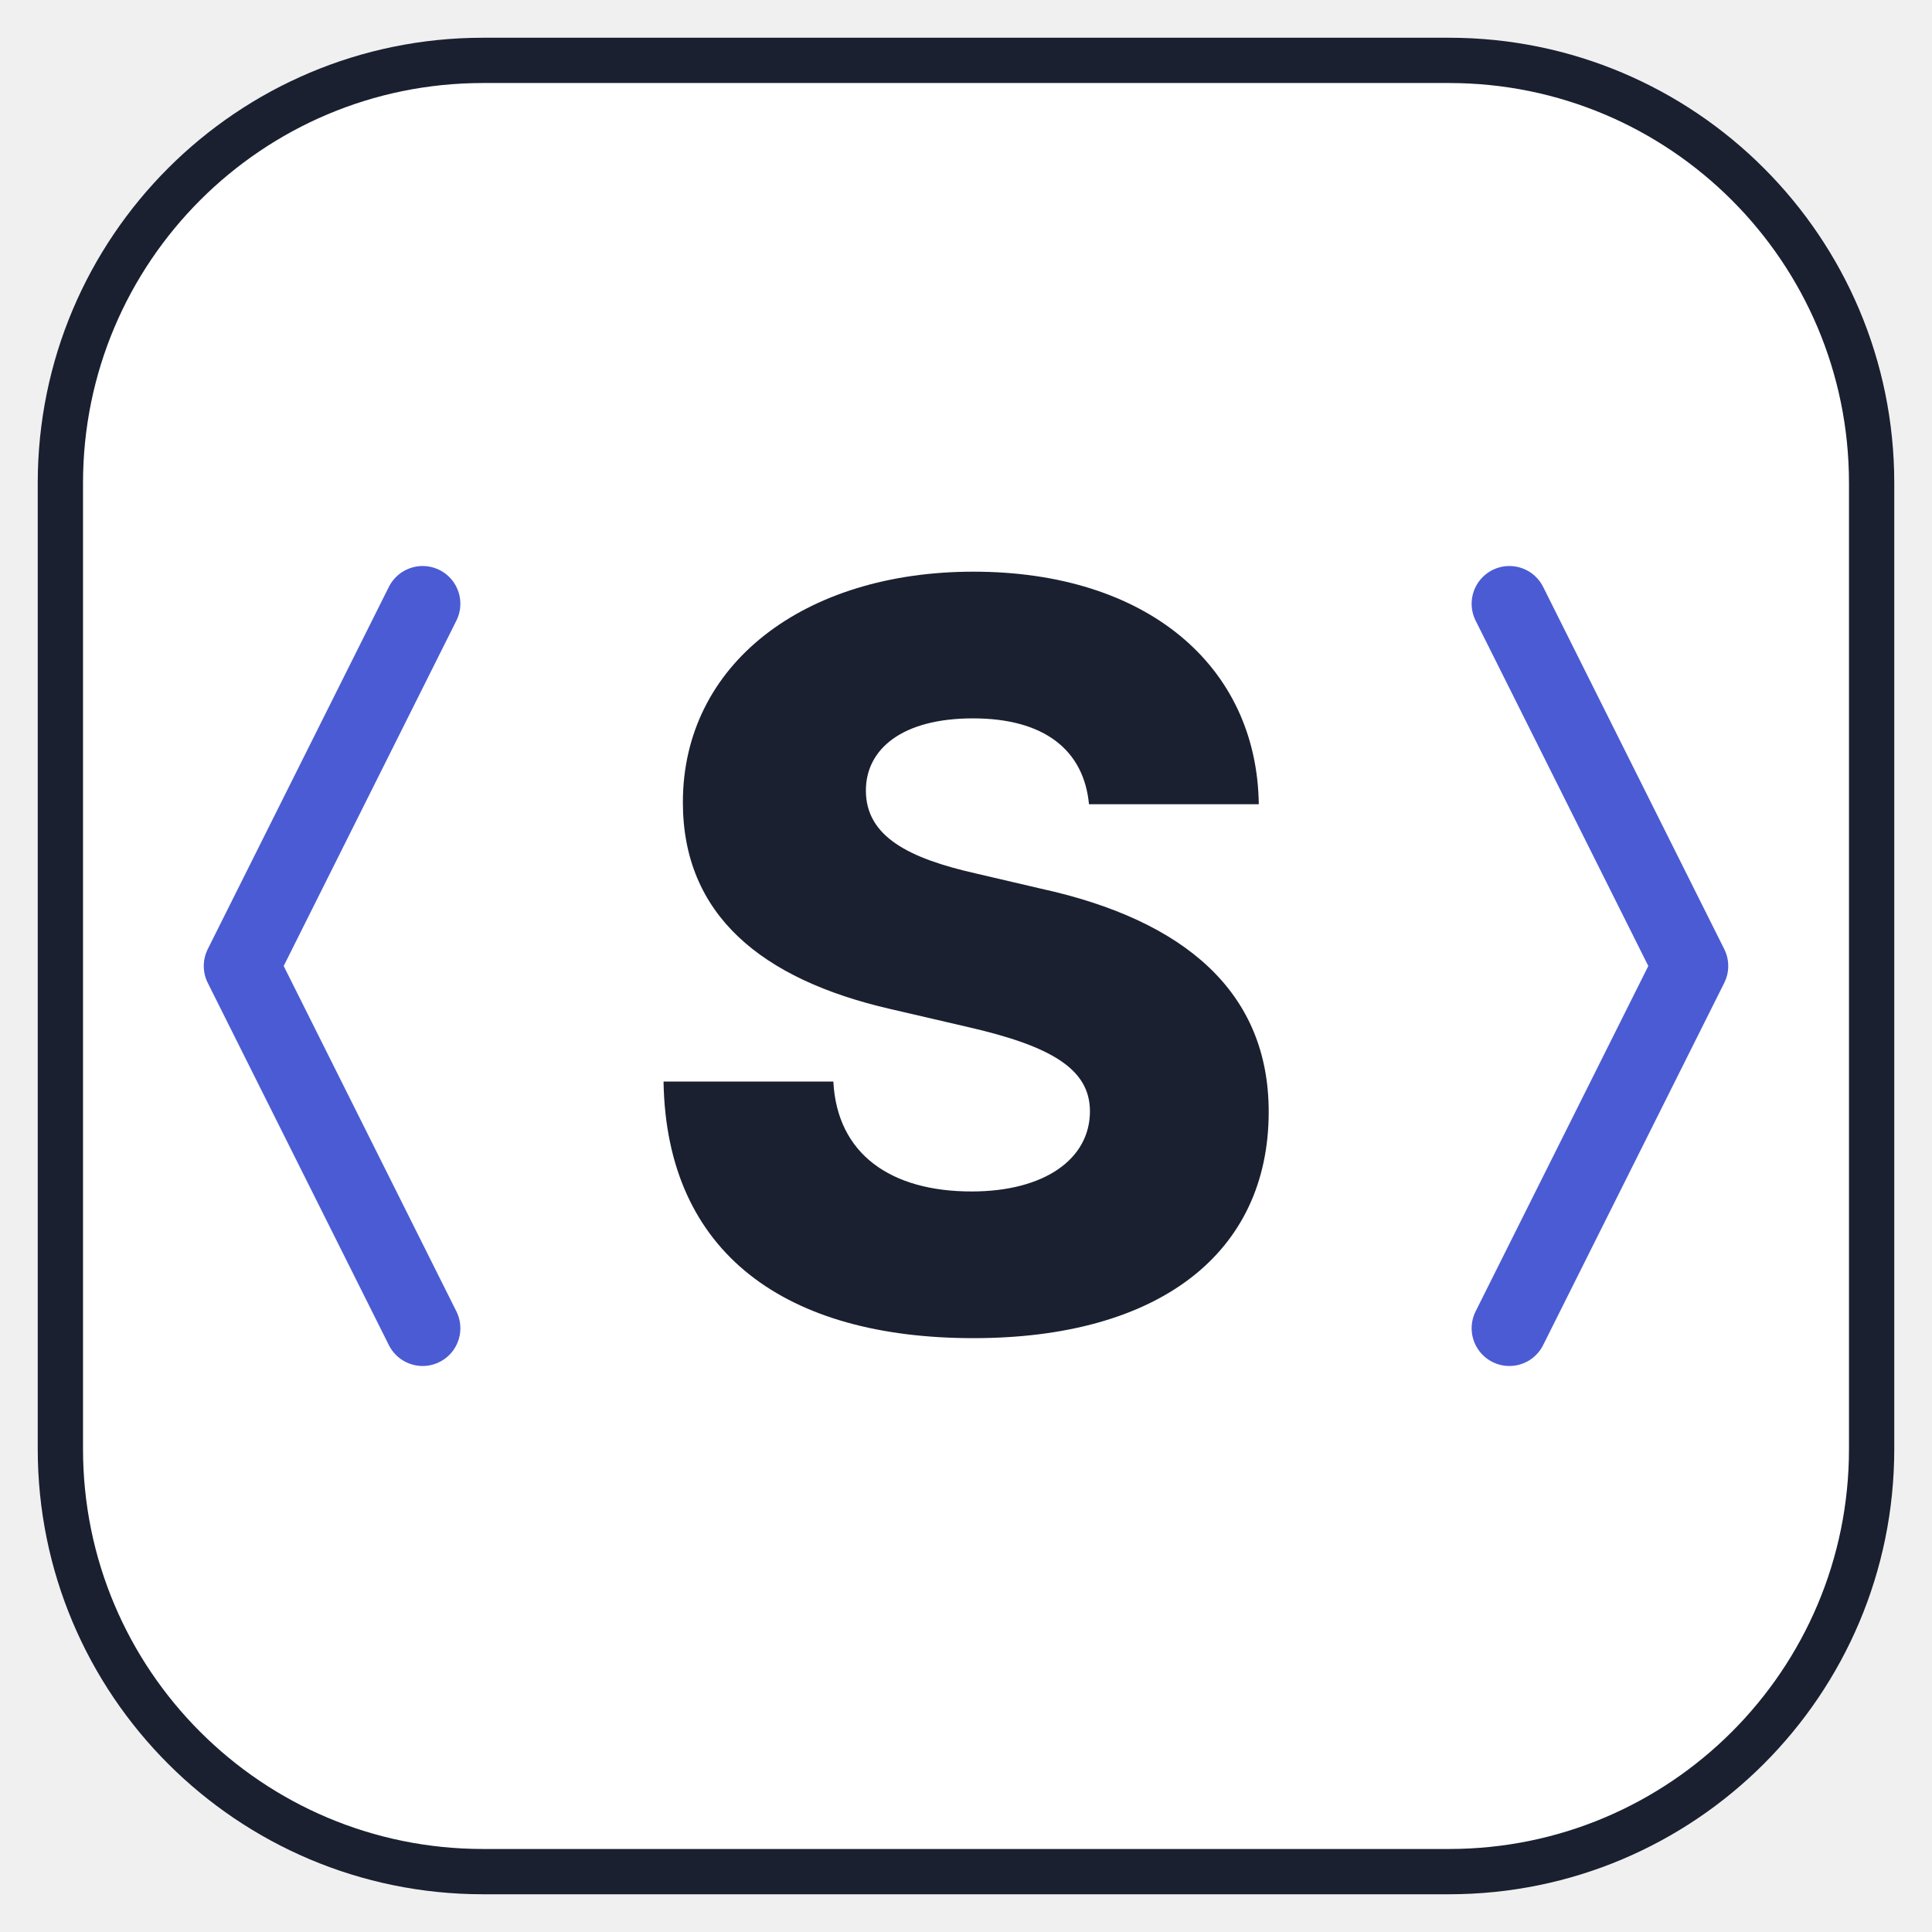
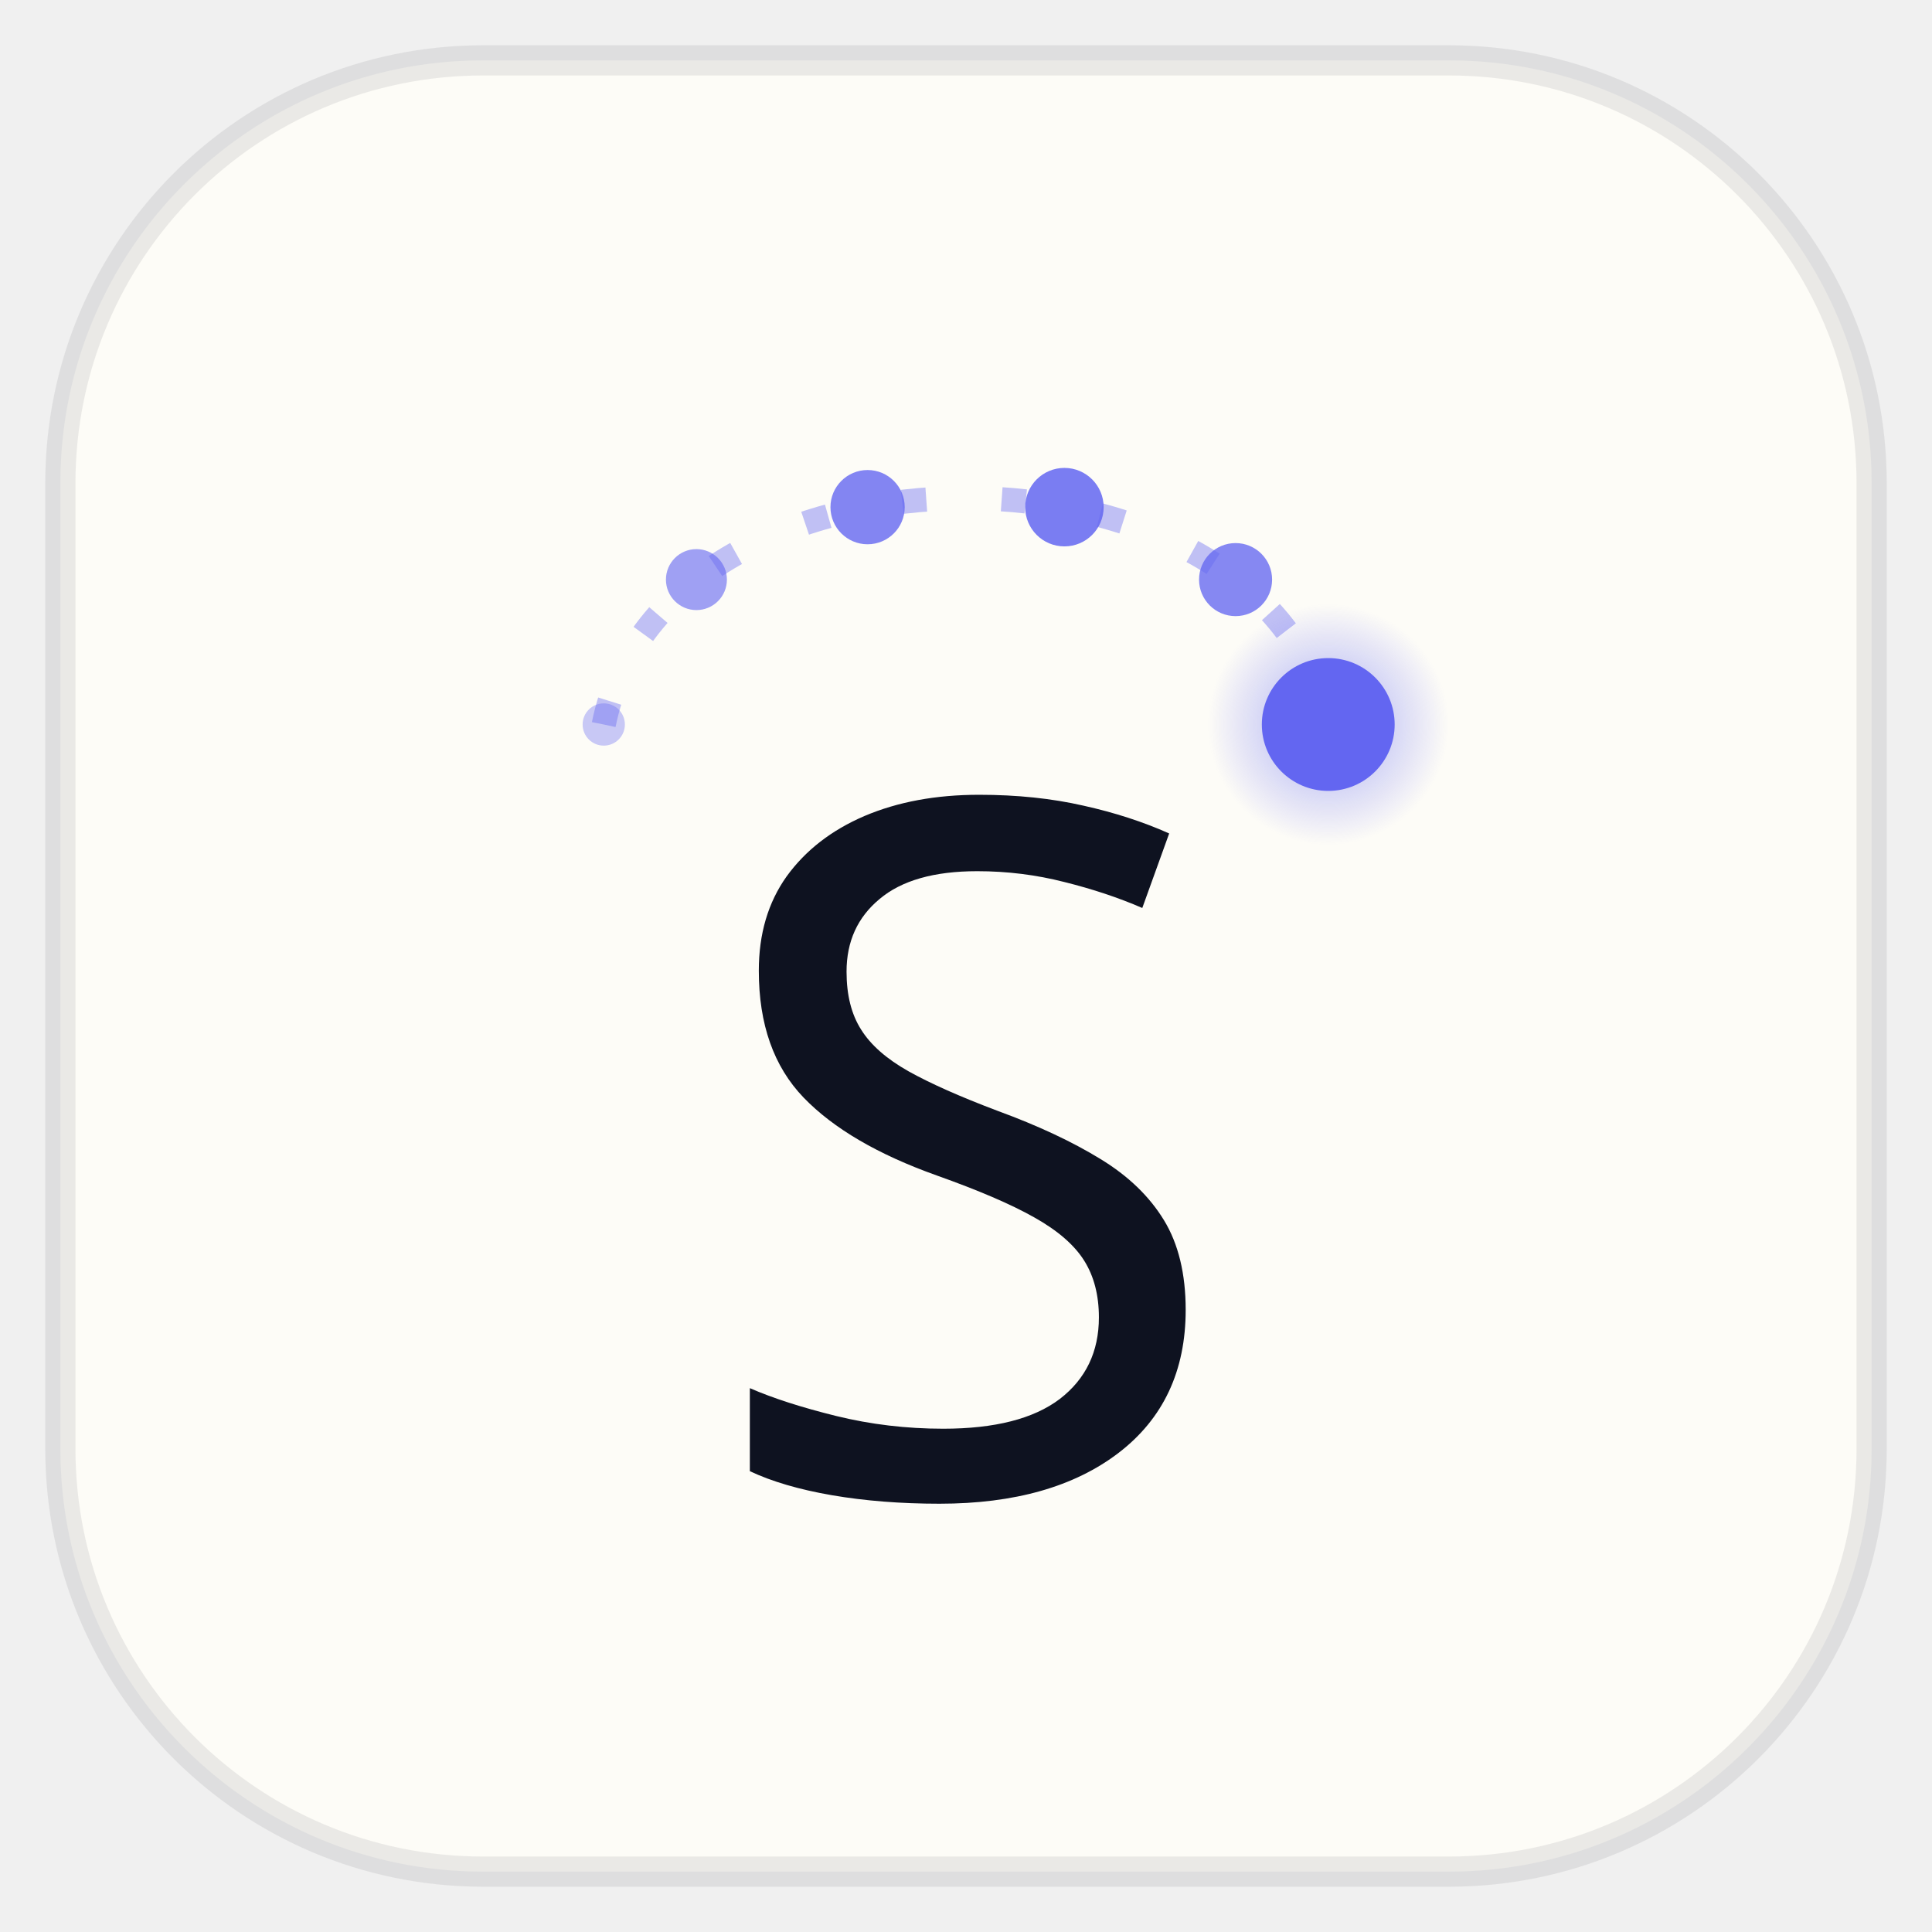
<svg xmlns="http://www.w3.org/2000/svg" viewBox="0 0 64 64" width="64" height="64">
-   <rect x="2" y="2" width="60" height="60" rx="14" fill="white" stroke="#1a2030" stroke-width="1.5" />
-   <path d="M14 20 L8 32 L14 44" stroke="#4a5bd4" stroke-width="2.5" stroke-linecap="round" stroke-linejoin="round" fill="none" />
-   <path d="M50 20 L56 32 L50 44" stroke="#4a5bd4" stroke-width="2.5" stroke-linecap="round" stroke-linejoin="round" fill="none" />
-   <text x="32" y="44" text-anchor="middle" font-family="Inter, system-ui, sans-serif" font-size="34" font-weight="800" fill="#1a2030" letter-spacing="-0.04em">S</text>
+   <defs>
+     <radialGradient id="halo-light">
+       <stop offset="0%" stop-color="#6366f1" stop-opacity="0.55" />
+       <stop offset="100%" stop-color="#6366f1" stop-opacity="0" />
+     </radialGradient>
+   </defs>
+   <rect x="2" y="2" width="60" height="60" rx="14" fill="#fdfcf7" stroke="rgba(14,18,32,0.08)" stroke-width="1" />
+   <path d="M 20 24 C 22 14, 42 14, 44 24" stroke="#6366f1" stroke-width="0.8" stroke-dasharray="0.8 2.5" fill="none" opacity="0.4" />
+   <circle cx="20" cy="24" r="0.7" fill="#6366f1" opacity="0.35" />
+   <circle cx="23.07" cy="19.2" r="1.01" fill="#6366f1" opacity="0.61" />
+   <circle cx="28.74" cy="16.8" r="1.23" fill="#6366f1" opacity="0.79" />
+   <circle cx="35.26" cy="16.8" r="1.30" fill="#6366f1" opacity="0.85" />
+   <circle cx="40.93" cy="19.2" r="1.21" fill="#6366f1" opacity="0.77" />
+   <circle cx="44" cy="24" r="0.97" fill="#6366f1" opacity="0.58" />
+   <circle cx="44" cy="24" r="4" fill="url(#halo-light)" />
+   <circle cx="44" cy="24" r="2.2" fill="#6366f1" />
+   <text x="32" y="49.5" text-anchor="middle" font-family="Viasoft Regular, Inter Tight, system-ui, sans-serif" font-size="32" font-weight="400" fill="#0e1220" letter-spacing="0">S</text>
</svg>
